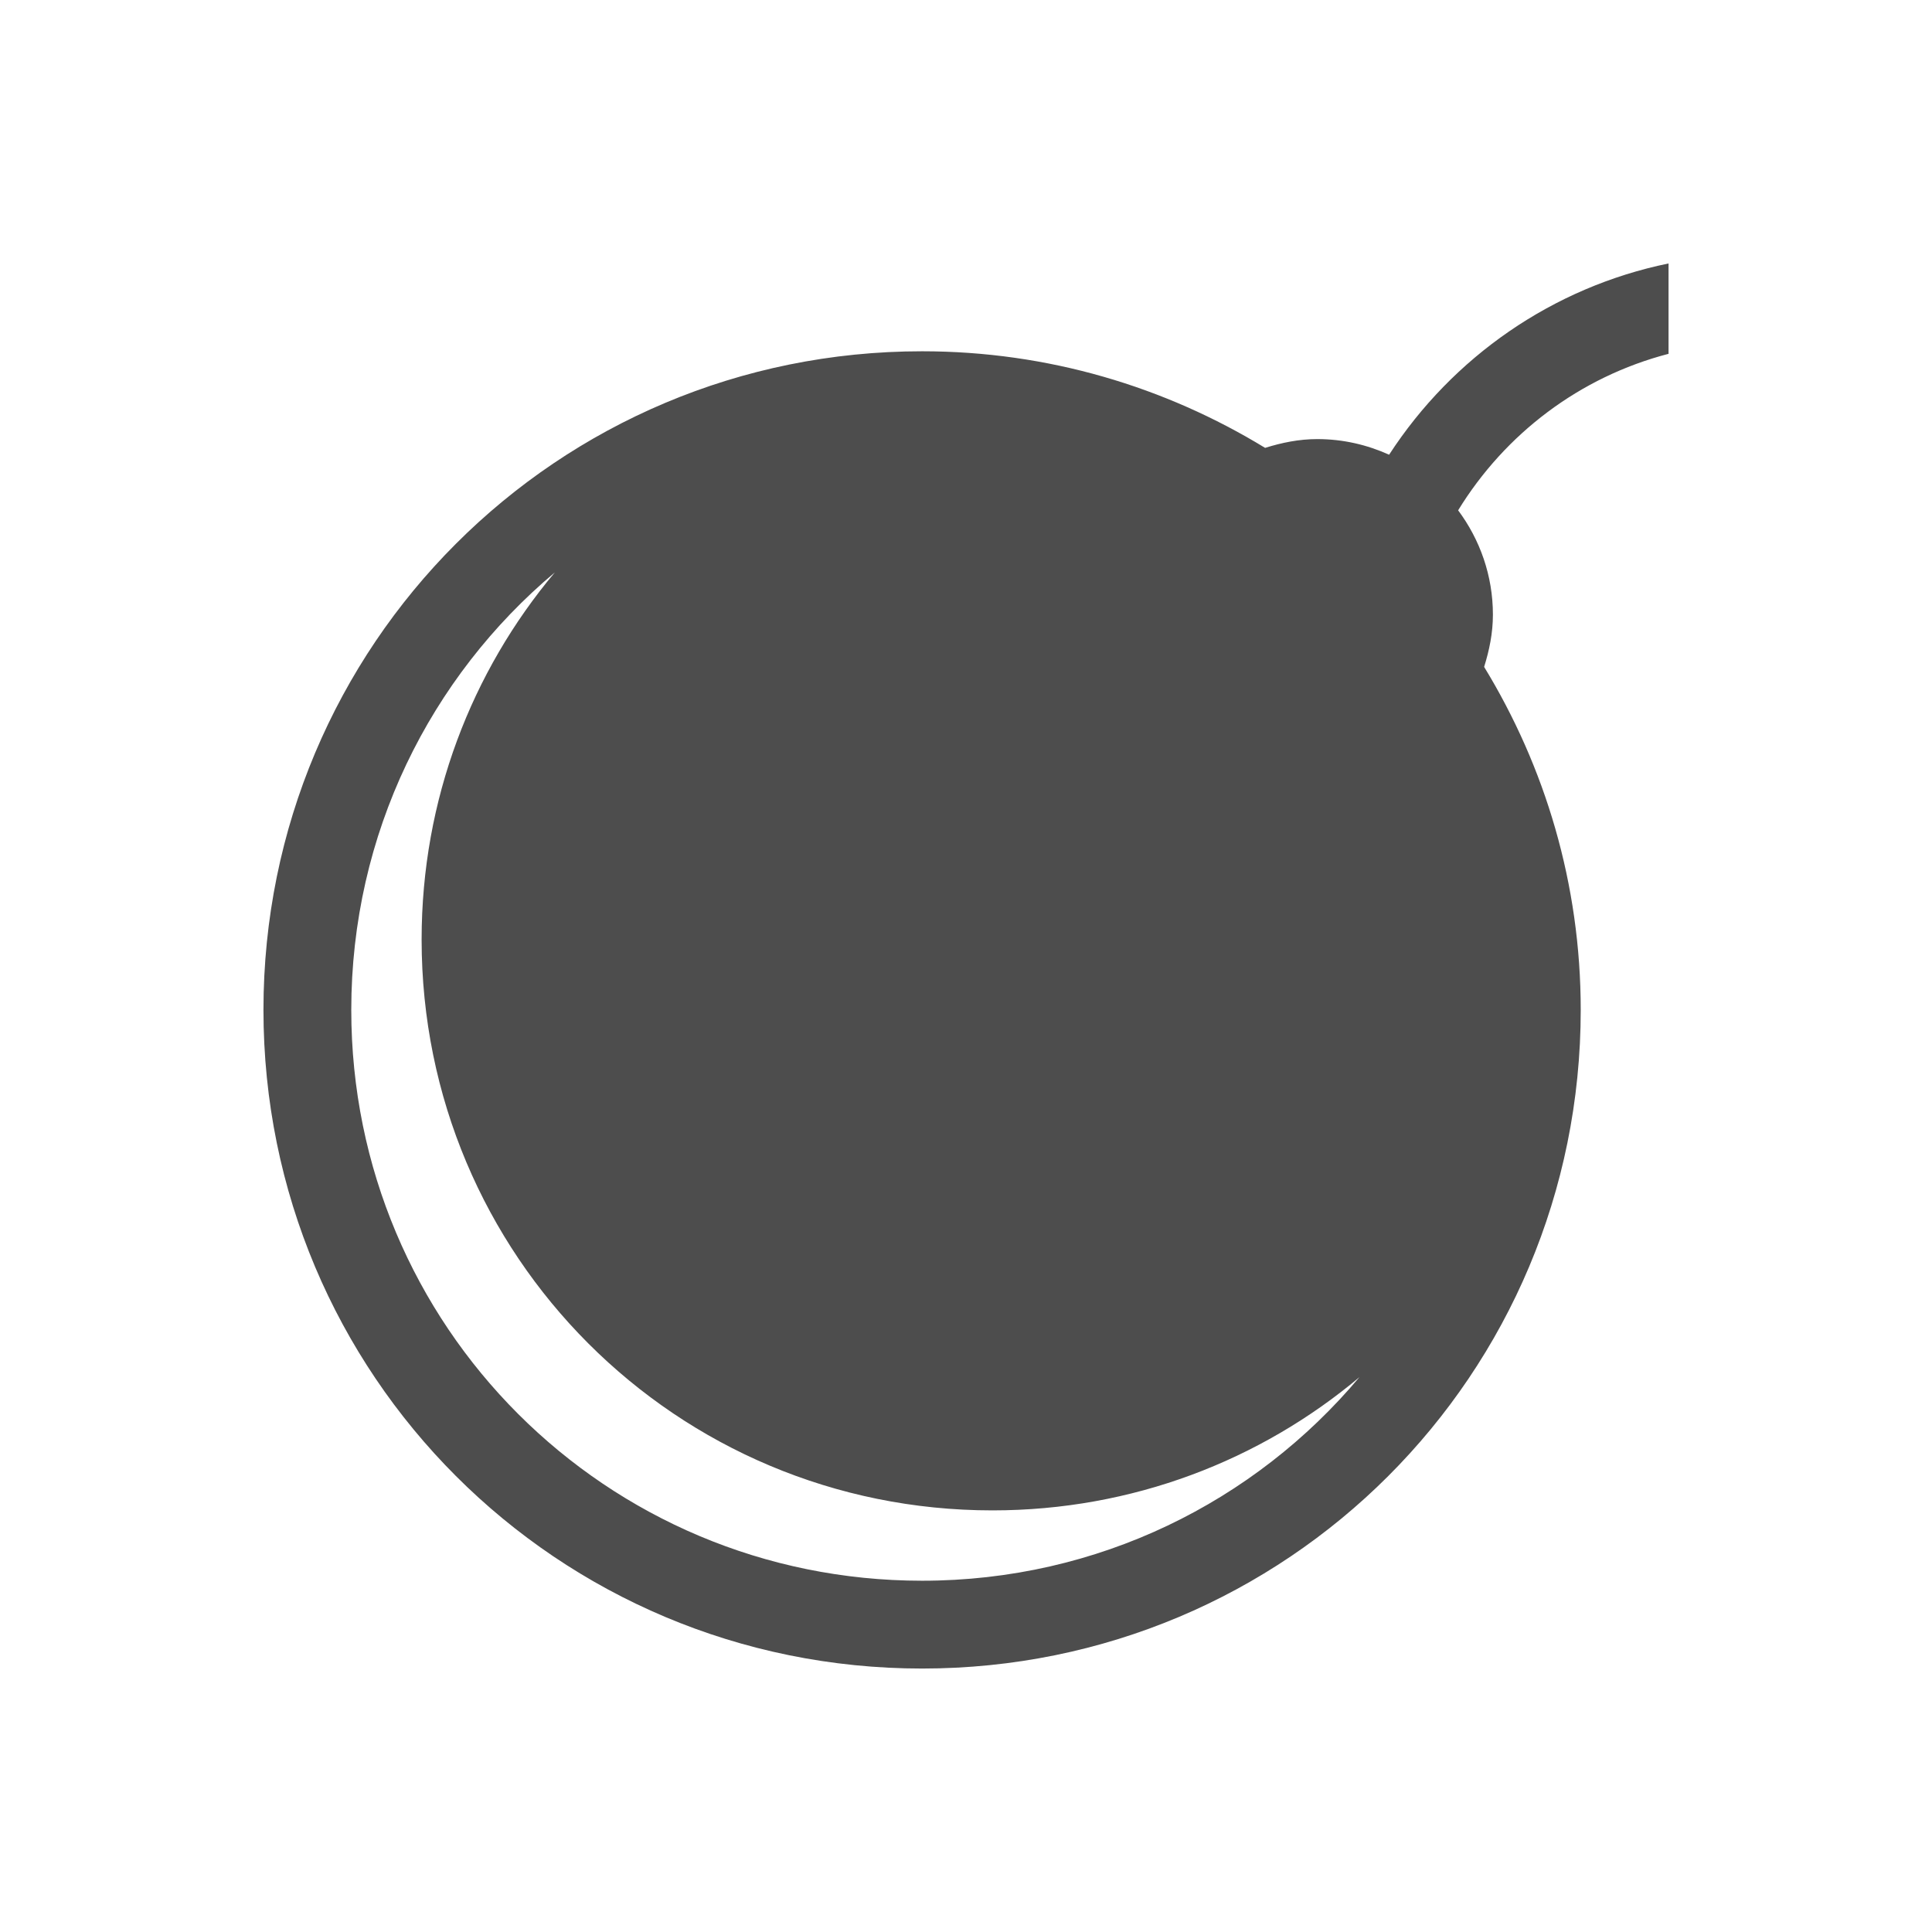
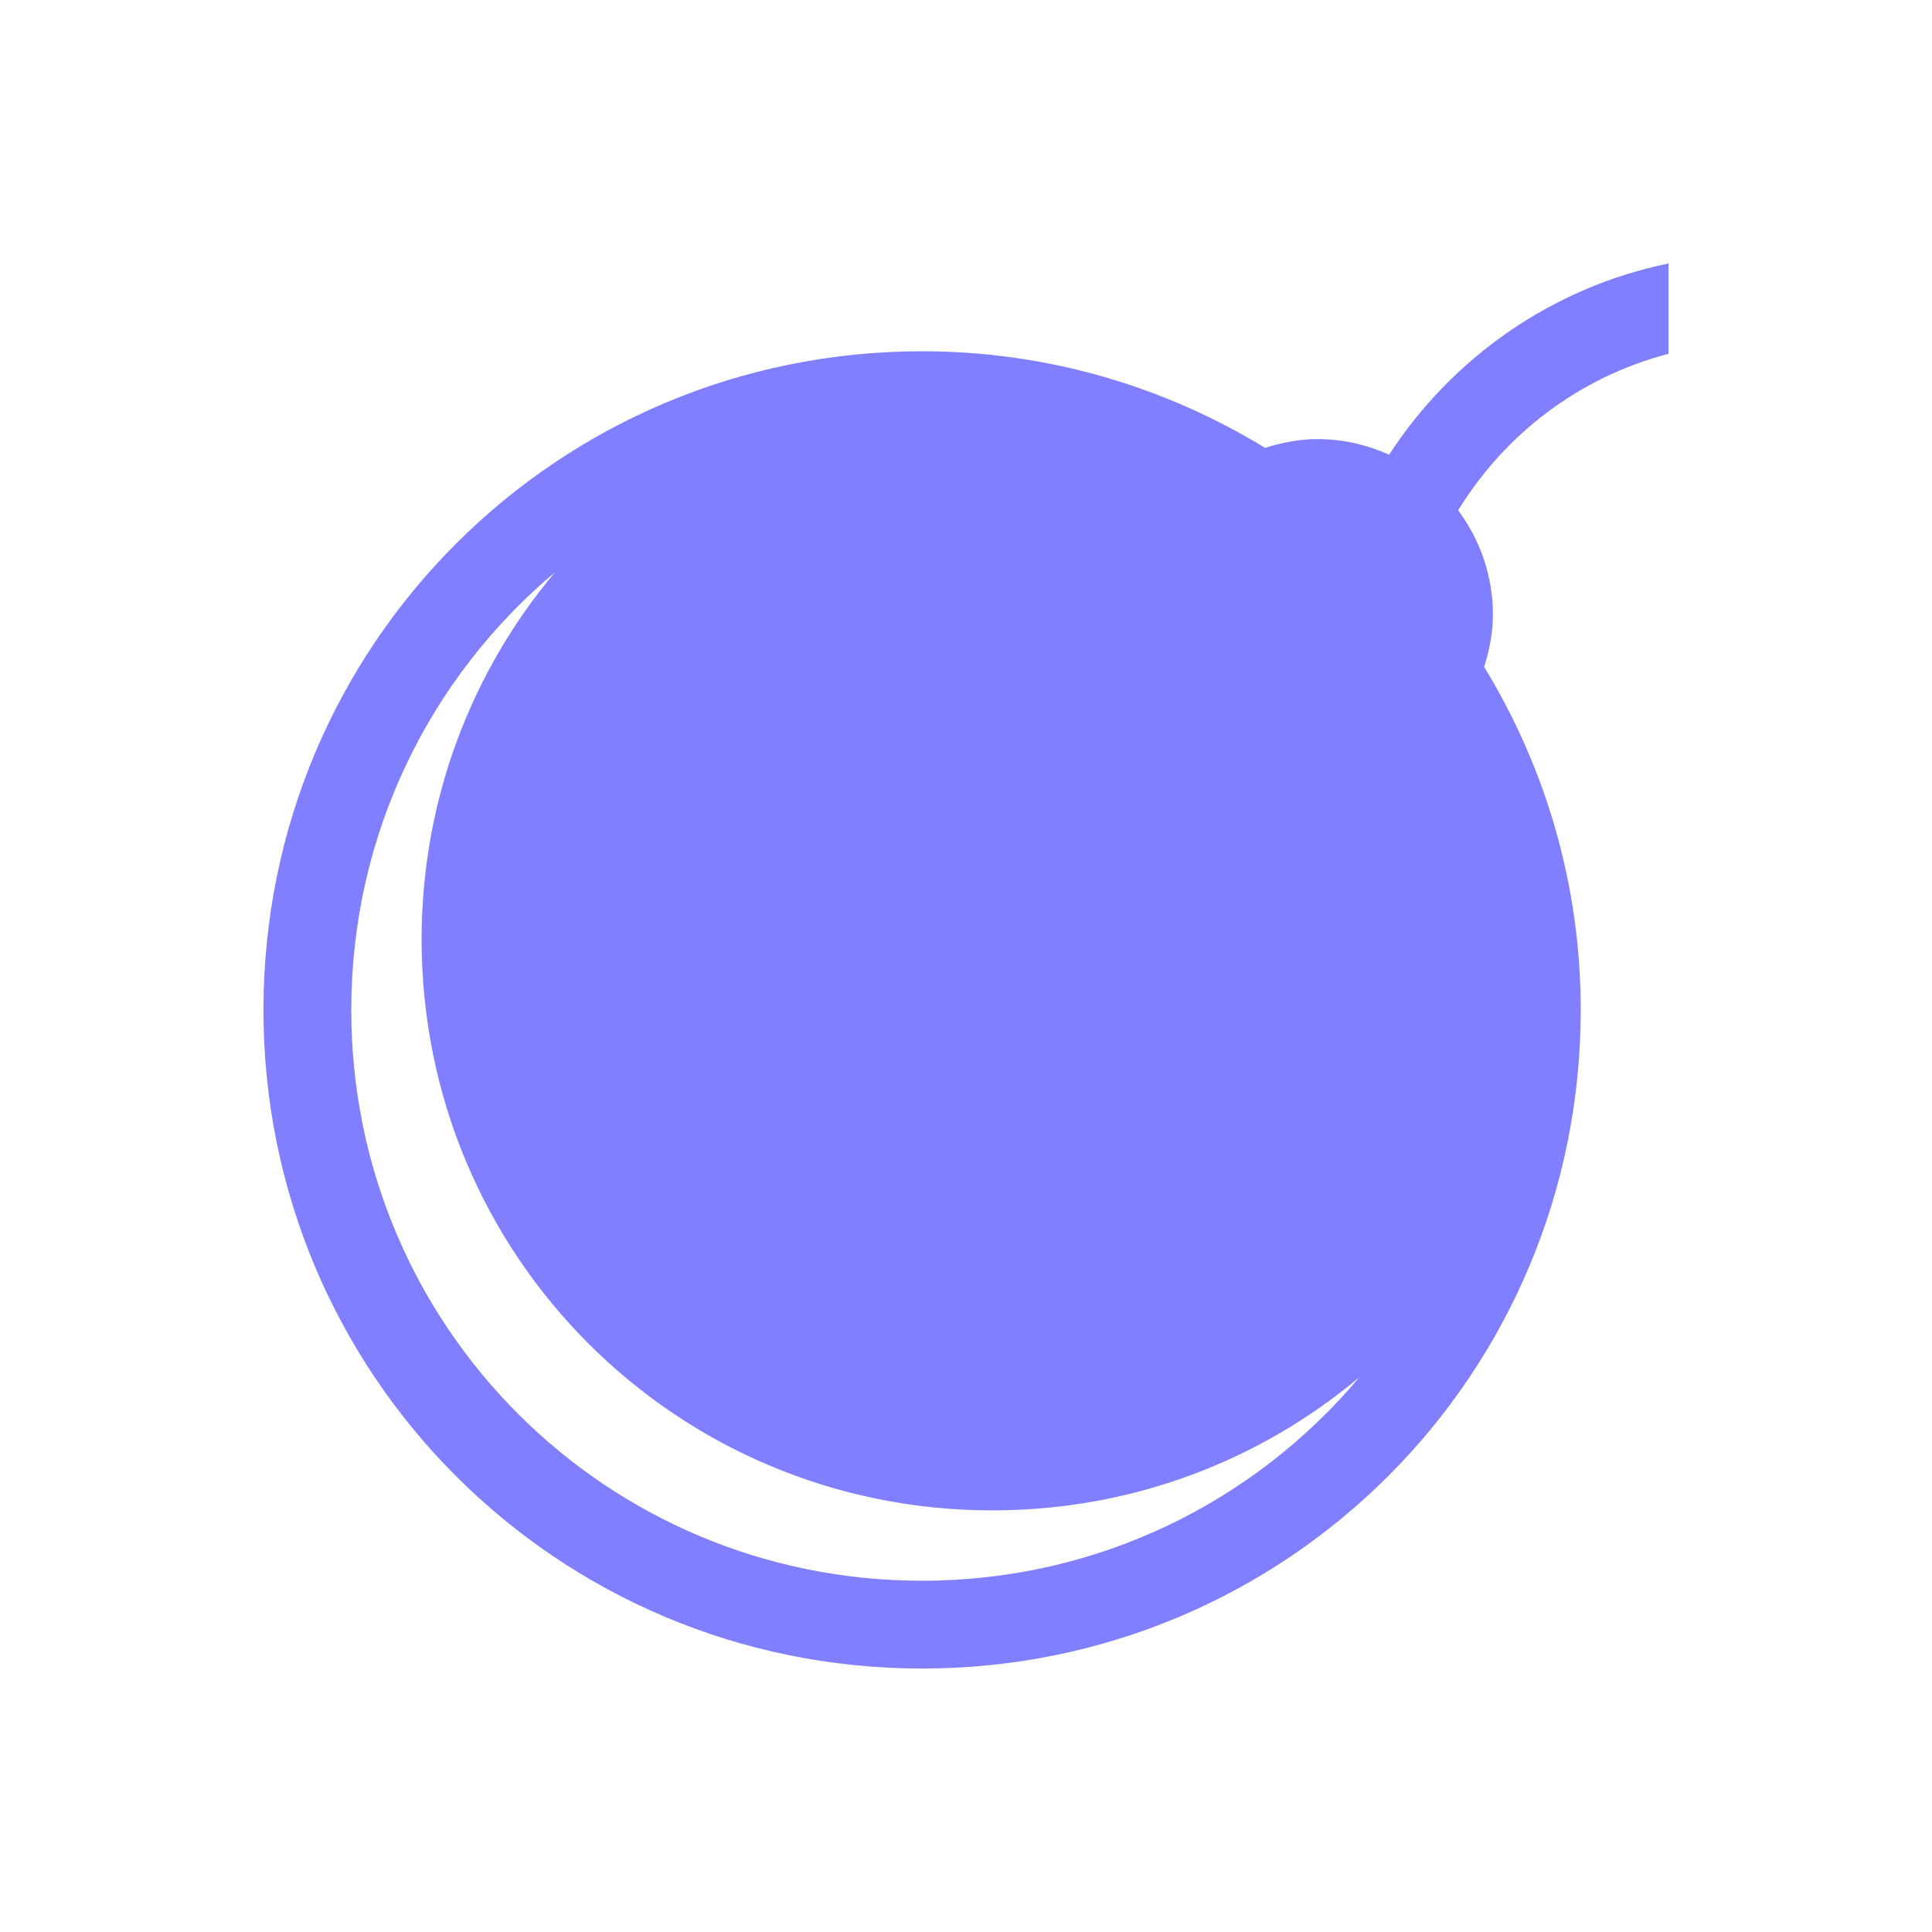
<svg xmlns="http://www.w3.org/2000/svg" width="22" height="22" id="svg2" version="1.1" viewBox="0 0 22 22">
  <defs id="defs4" />
  <g id="layer1" transform="translate(0,-1030.362)">
-     <path style="opacity:1;fill:#4d4d4d;fill-opacity:1;stroke:none" d="M 19 3 C 17.681 3.271 16.542 4.064 15.818 5.178 C 15.568 5.065 15.293 5 15 5 C 14.791 5 14.595 5.041 14.406 5.1 C 13.269 4.406 11.935 4 10.5 4 C 6.345 4 3 7.345 3 11.5 C 3 15.655 6.345 19 10.5 19 C 14.655 19 18 15.655 18 11.5 C 18 10.065 17.594 8.731 16.9 7.594 C 16.959 7.405 17 7.209 17 7 C 17 6.552 16.851 6.143 16.604 5.811 C 17.139 4.939 17.989 4.292 19 4.029 L 19 3 z M 6.318 6.518 C 5.371 7.646 4.801 9.103 4.801 10.699 C 4.801 14.3 7.7 17.199 11.301 17.199 C 12.896 17.199 14.352 16.629 15.48 15.682 C 14.29 17.099 12.505 18 10.5 18 C 6.899 18 4 15.101 4 11.5 C 4 9.495 4.9 7.708 6.318 6.518 z " transform="translate(0,1030.362)" id="rect4111" />
+     <path style="opacity:1;fill:#7f7fff;fill-opacity:1;stroke:none" d="M 19 3 C 17.681 3.271 16.542 4.064 15.818 5.178 C 15.568 5.065 15.293 5 15 5 C 14.791 5 14.595 5.041 14.406 5.1 C 13.269 4.406 11.935 4 10.5 4 C 6.345 4 3 7.345 3 11.5 C 3 15.655 6.345 19 10.5 19 C 14.655 19 18 15.655 18 11.5 C 18 10.065 17.594 8.731 16.9 7.594 C 16.959 7.405 17 7.209 17 7 C 17 6.552 16.851 6.143 16.604 5.811 C 17.139 4.939 17.989 4.292 19 4.029 L 19 3 z M 6.318 6.518 C 5.371 7.646 4.801 9.103 4.801 10.699 C 4.801 14.3 7.7 17.199 11.301 17.199 C 12.896 17.199 14.352 16.629 15.48 15.682 C 14.29 17.099 12.505 18 10.5 18 C 6.899 18 4 15.101 4 11.5 C 4 9.495 4.9 7.708 6.318 6.518 z " transform="translate(0,1030.362)" id="rect4111" />
  </g>
</svg>
